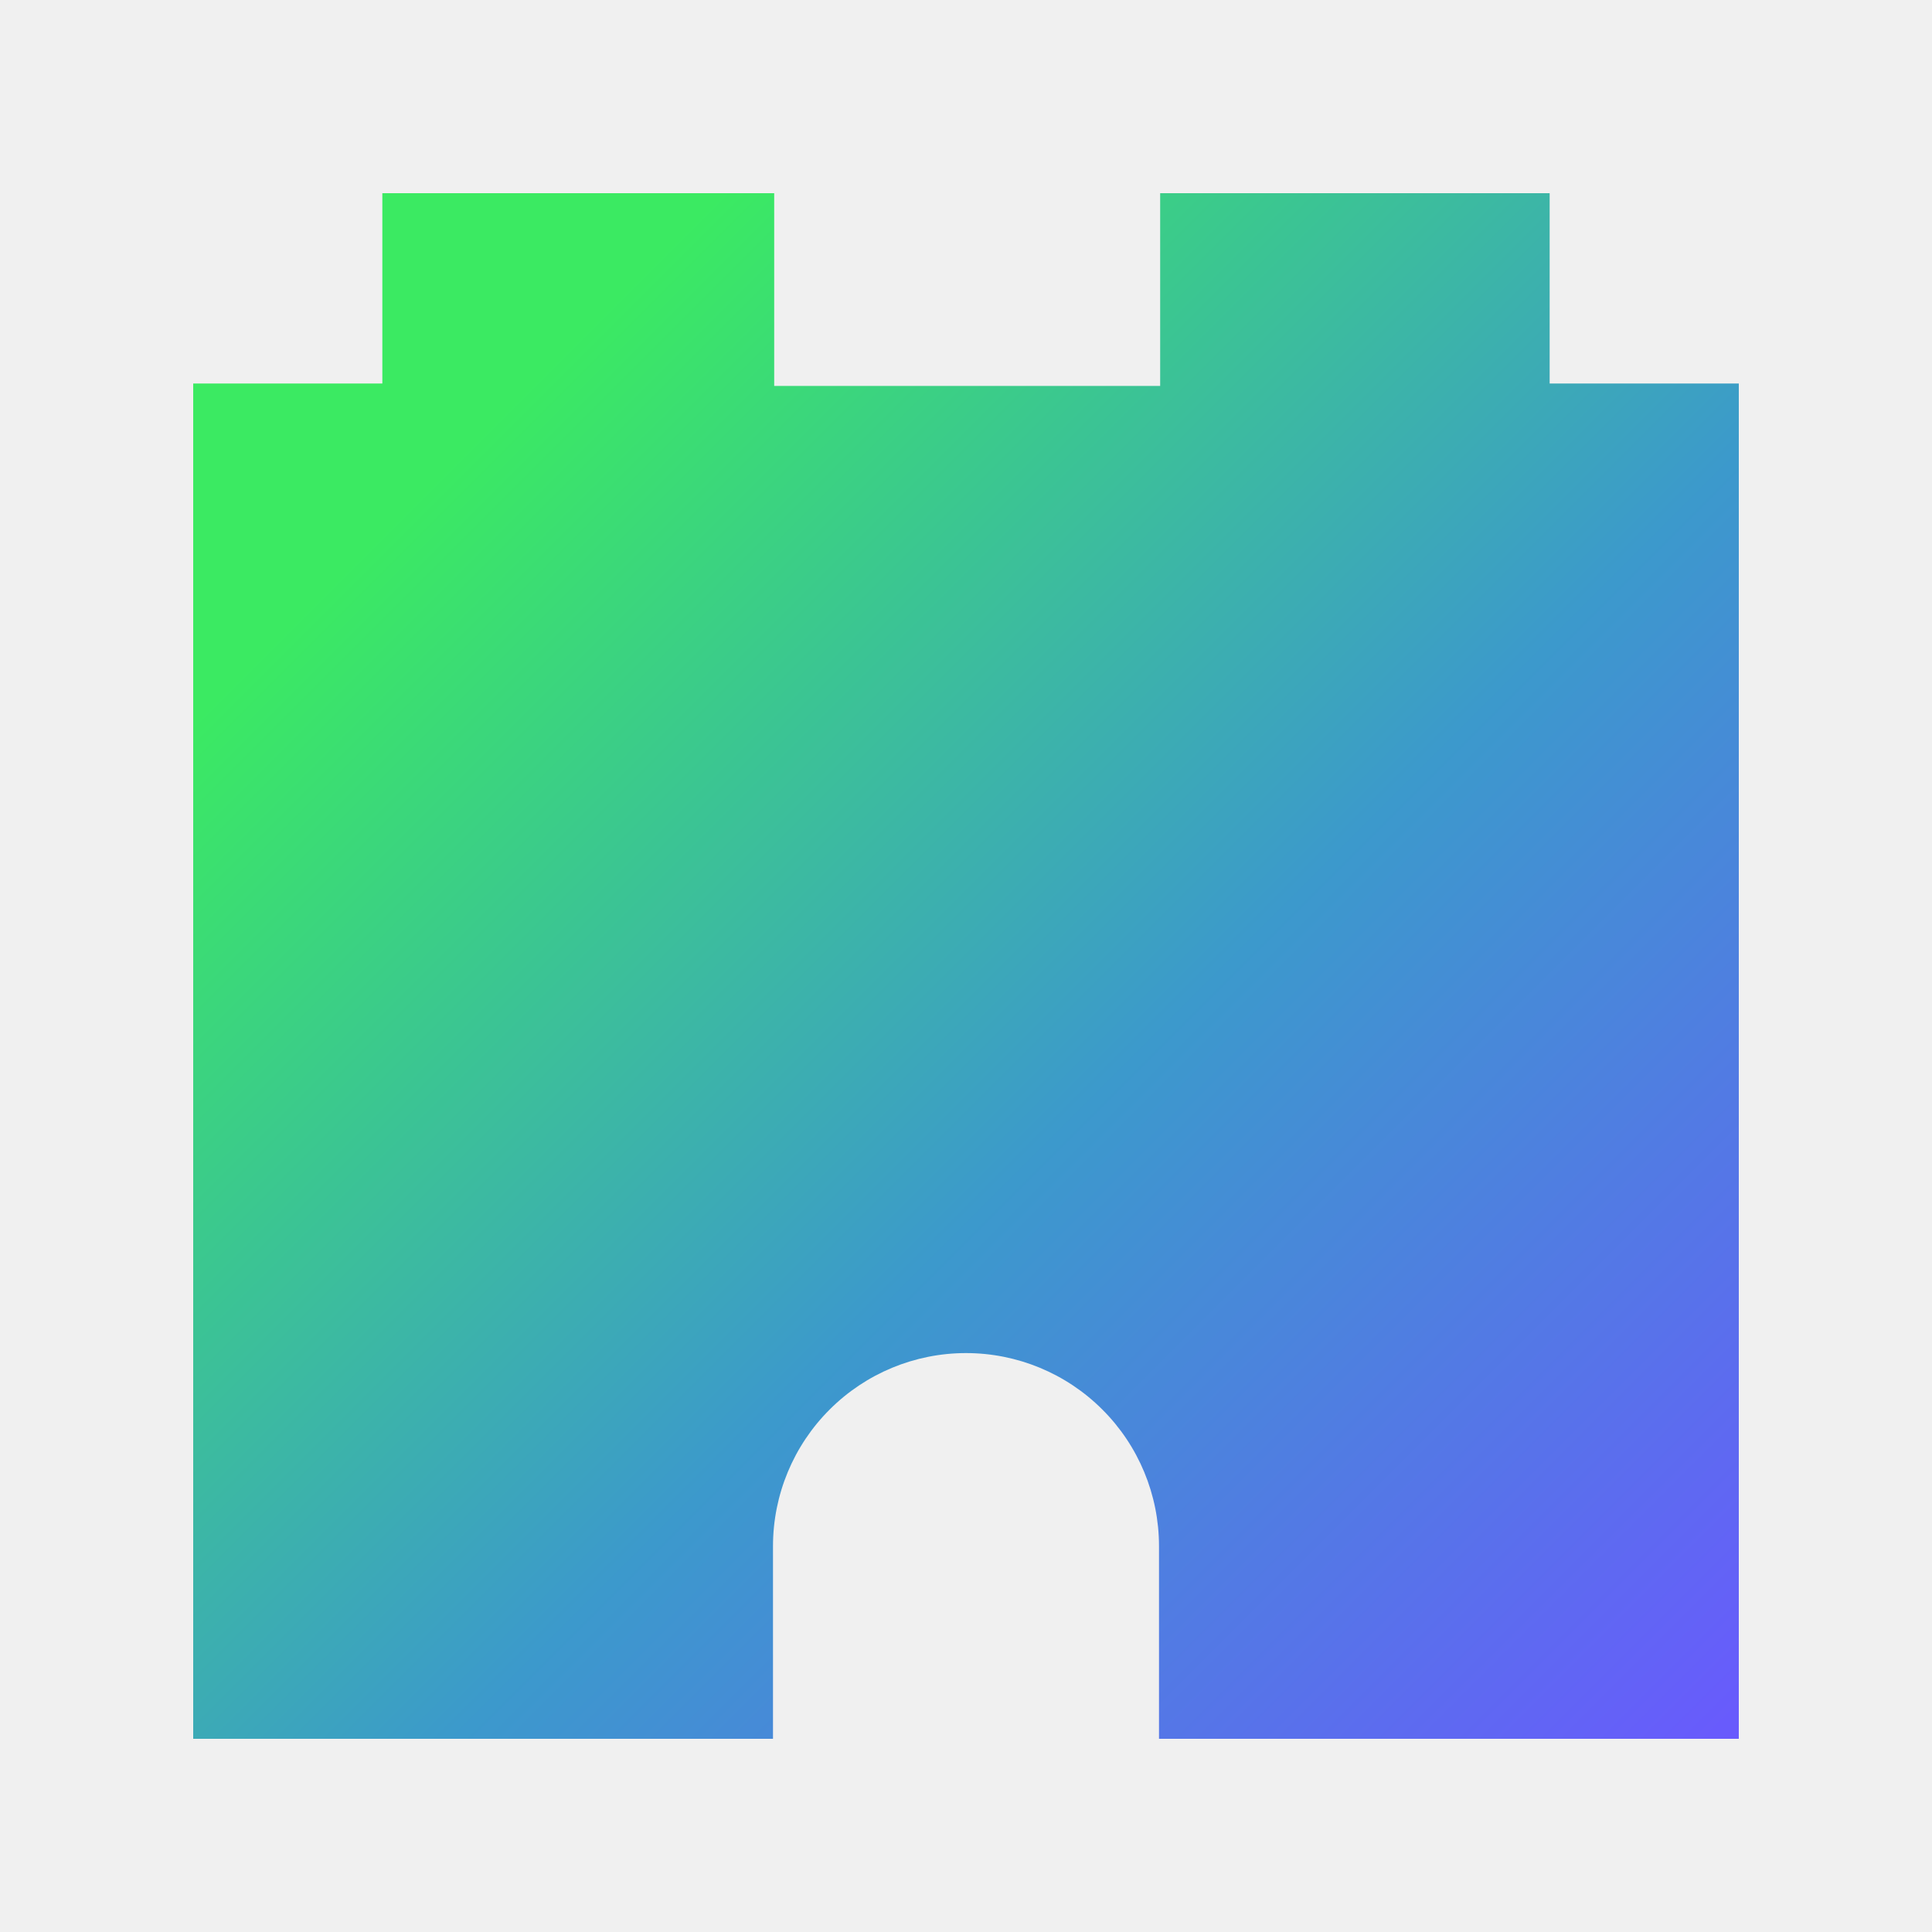
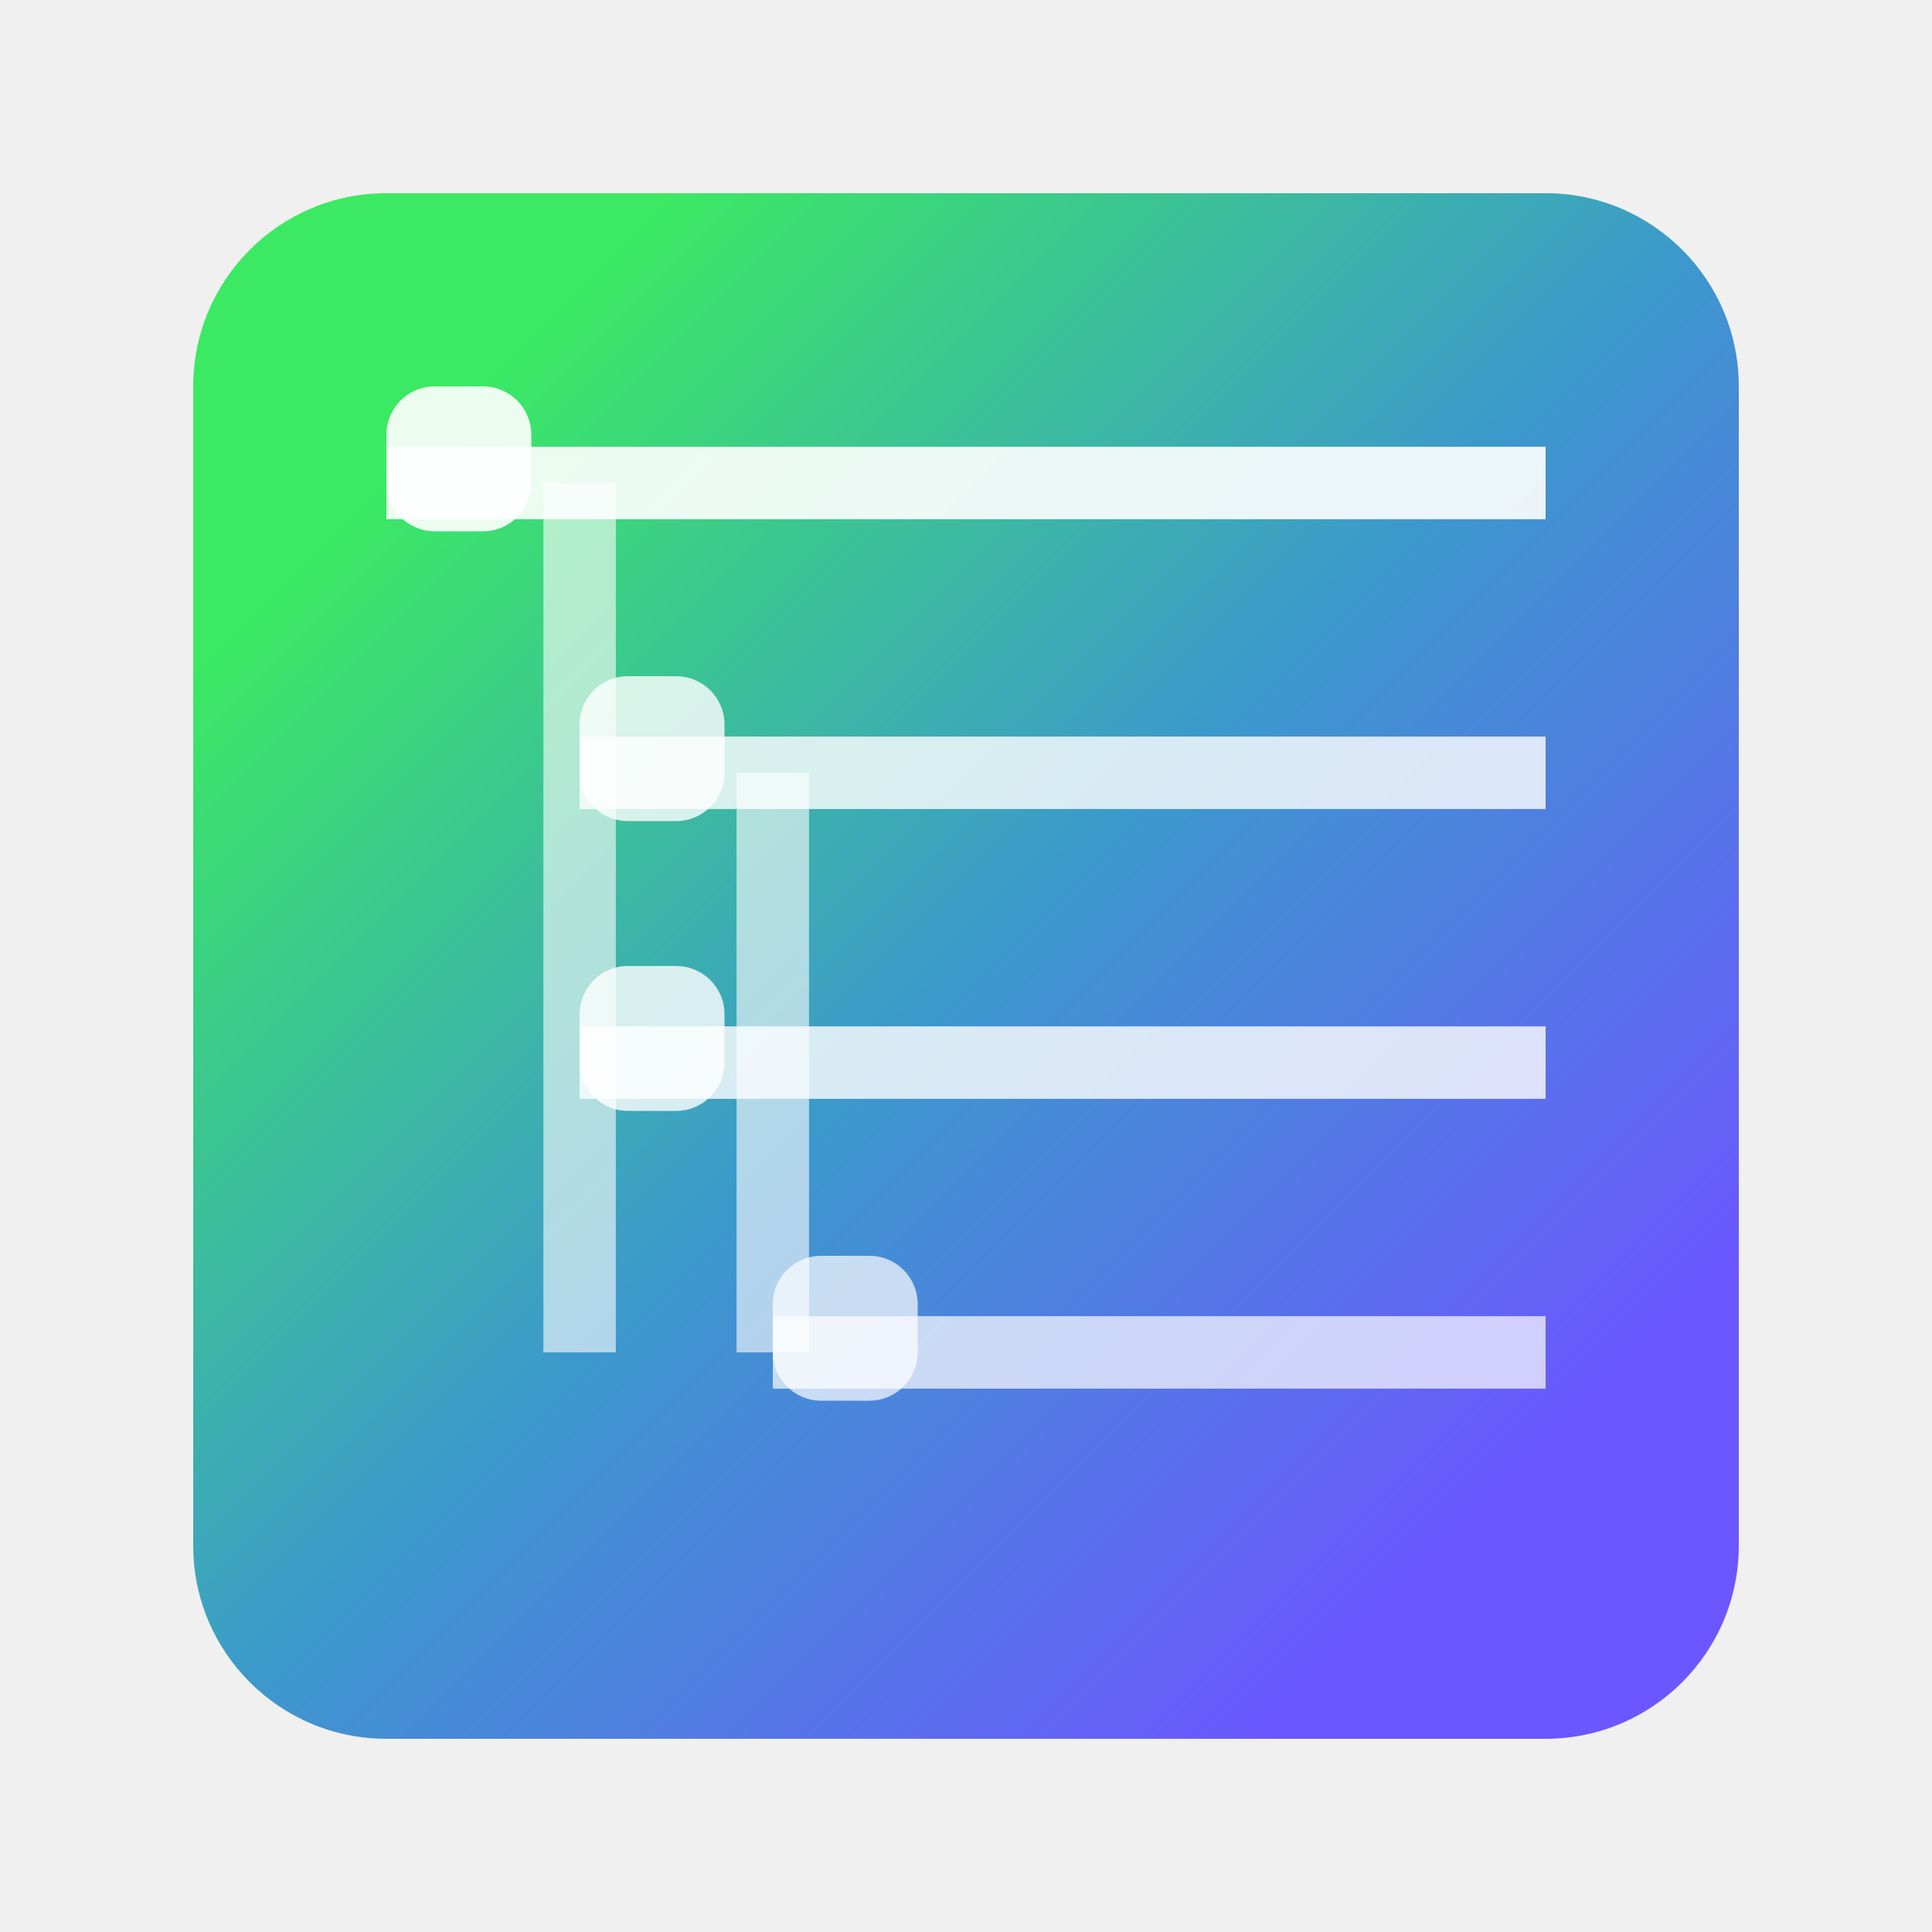
<svg xmlns="http://www.w3.org/2000/svg" width="40" height="40" viewBox="0 0 40 40" fill="none">
-   <path d="M32.084 7.94V4H24.02V7.99H16.029V4H7.916V7.94H4V36H16.004V32.005C16.006 30.946 16.427 29.931 17.177 29.183C17.926 28.434 18.941 28.014 20 28.014C21.059 28.014 22.074 28.434 22.823 29.183C23.573 29.931 23.994 30.946 23.996 32.005V36H36V7.94H32.084Z" fill="url(#paint0_linear)" />
+   <rect x="4" y="4" width="32" height="32" rx="4" fill="url(#paint0_linear)" />
+   <path d="M8 10H32" stroke="white" stroke-width="1.5" stroke-opacity="0.9" />
+   <path d="M12 16H32" stroke="white" stroke-width="1.5" stroke-opacity="0.8" />
+   <path d="M12 22H32" stroke="white" stroke-width="1.5" stroke-opacity="0.8" />
+   <path d="M16 28H32" stroke="white" stroke-width="1.5" stroke-opacity="0.7" />
+   <path d="M12 10V28" stroke="white" stroke-width="1.5" stroke-opacity="0.6" />
+   <path d="M16 16V28" stroke="white" stroke-width="1.5" stroke-opacity="0.6" />
+   <rect x="8" y="8" width="3" height="3" rx="1" fill="white" fill-opacity="0.9" />
+   <rect x="12" y="14" width="3" height="3" rx="1" fill="white" fill-opacity="0.8" />
+   <rect x="12" y="20" width="3" height="3" rx="1" fill="white" fill-opacity="0.8" />
+   <rect x="16" y="26" width="3" height="3" rx="1" fill="white" fill-opacity="0.7" />
  <defs>
-     <linearGradient id="paint0_linear" x1="2.942" y1="4.9" x2="37.777" y2="39.734" gradientUnits="userSpaceOnUse">
-       <stop offset="0.159" stop-color="#3BEA62" />
-       <stop offset="0.54" stop-color="#3C99CC" />
-       <stop offset="0.937" stop-color="#6B57FF" />
+     <linearGradient id="paint0_linear" x1="4" y1="4" x2="36" y2="36" gradientUnits="userSpaceOnUse">
+       <stop offset="0.15" stop-color="#3BEA62" />
+       <stop offset="0.5" stop-color="#3C99CC" />
+       <stop offset="0.85" stop-color="#6B57FF" />
    </linearGradient>
  </defs>
</svg>
